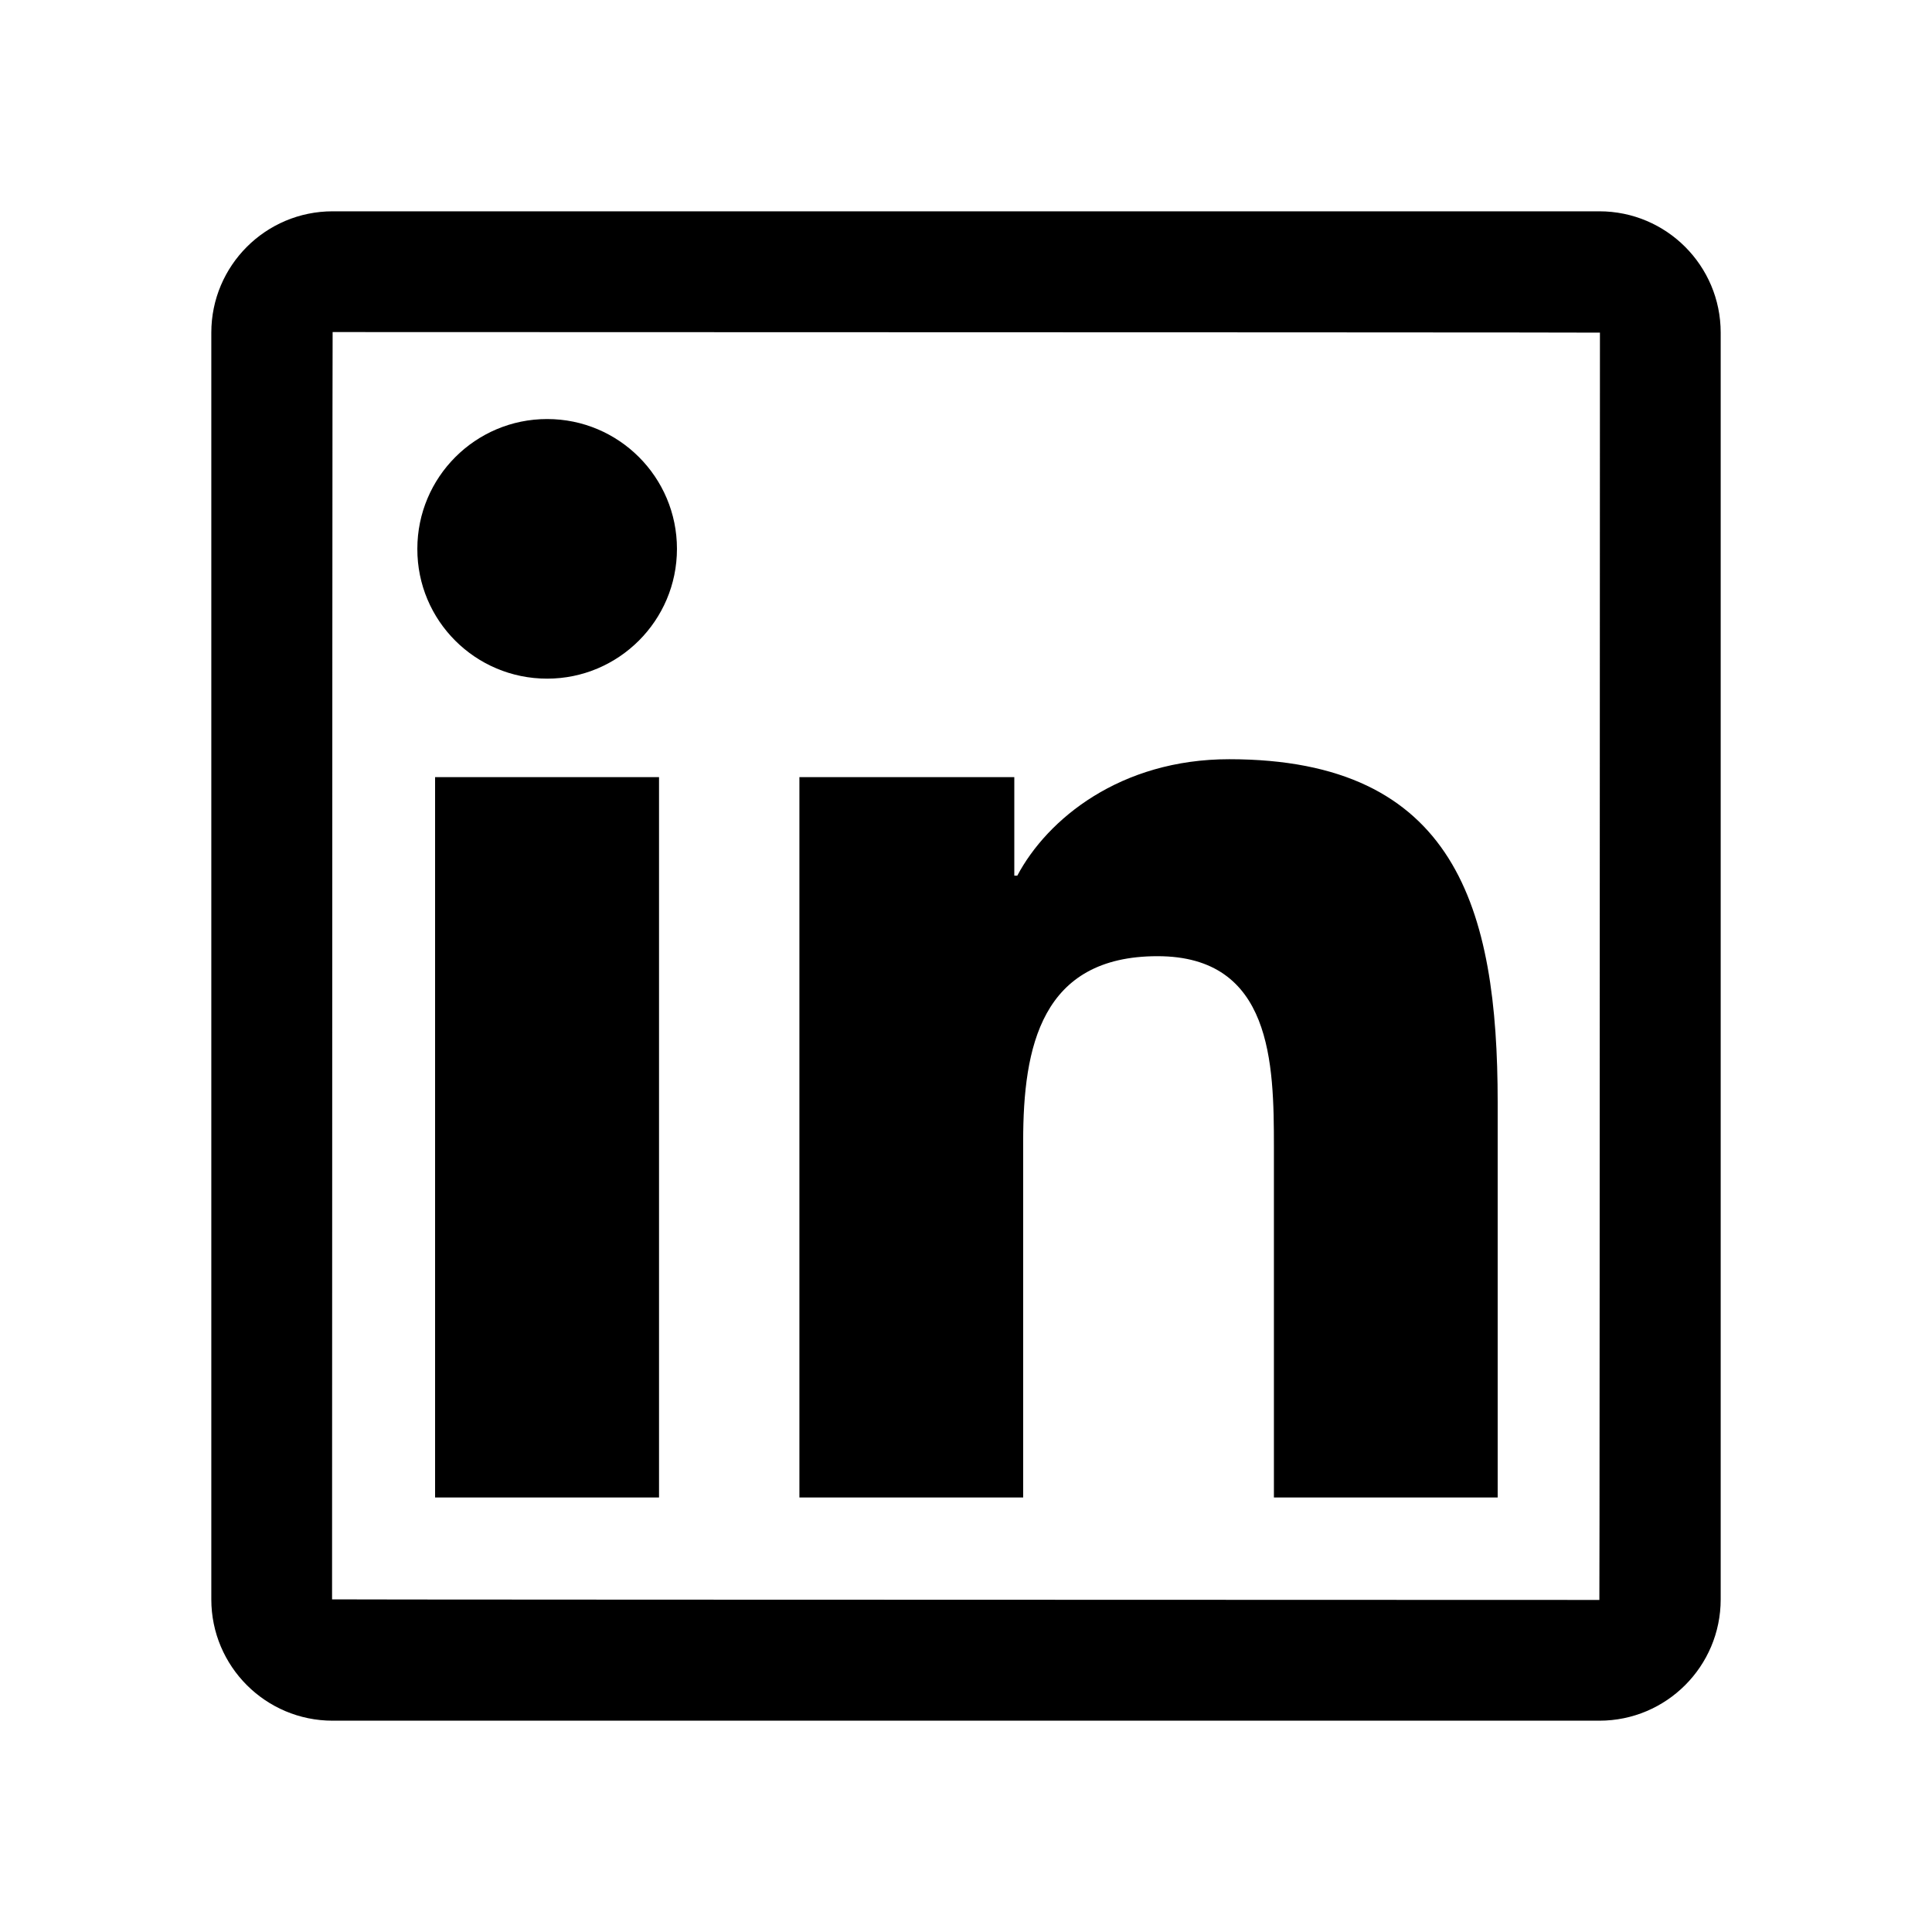
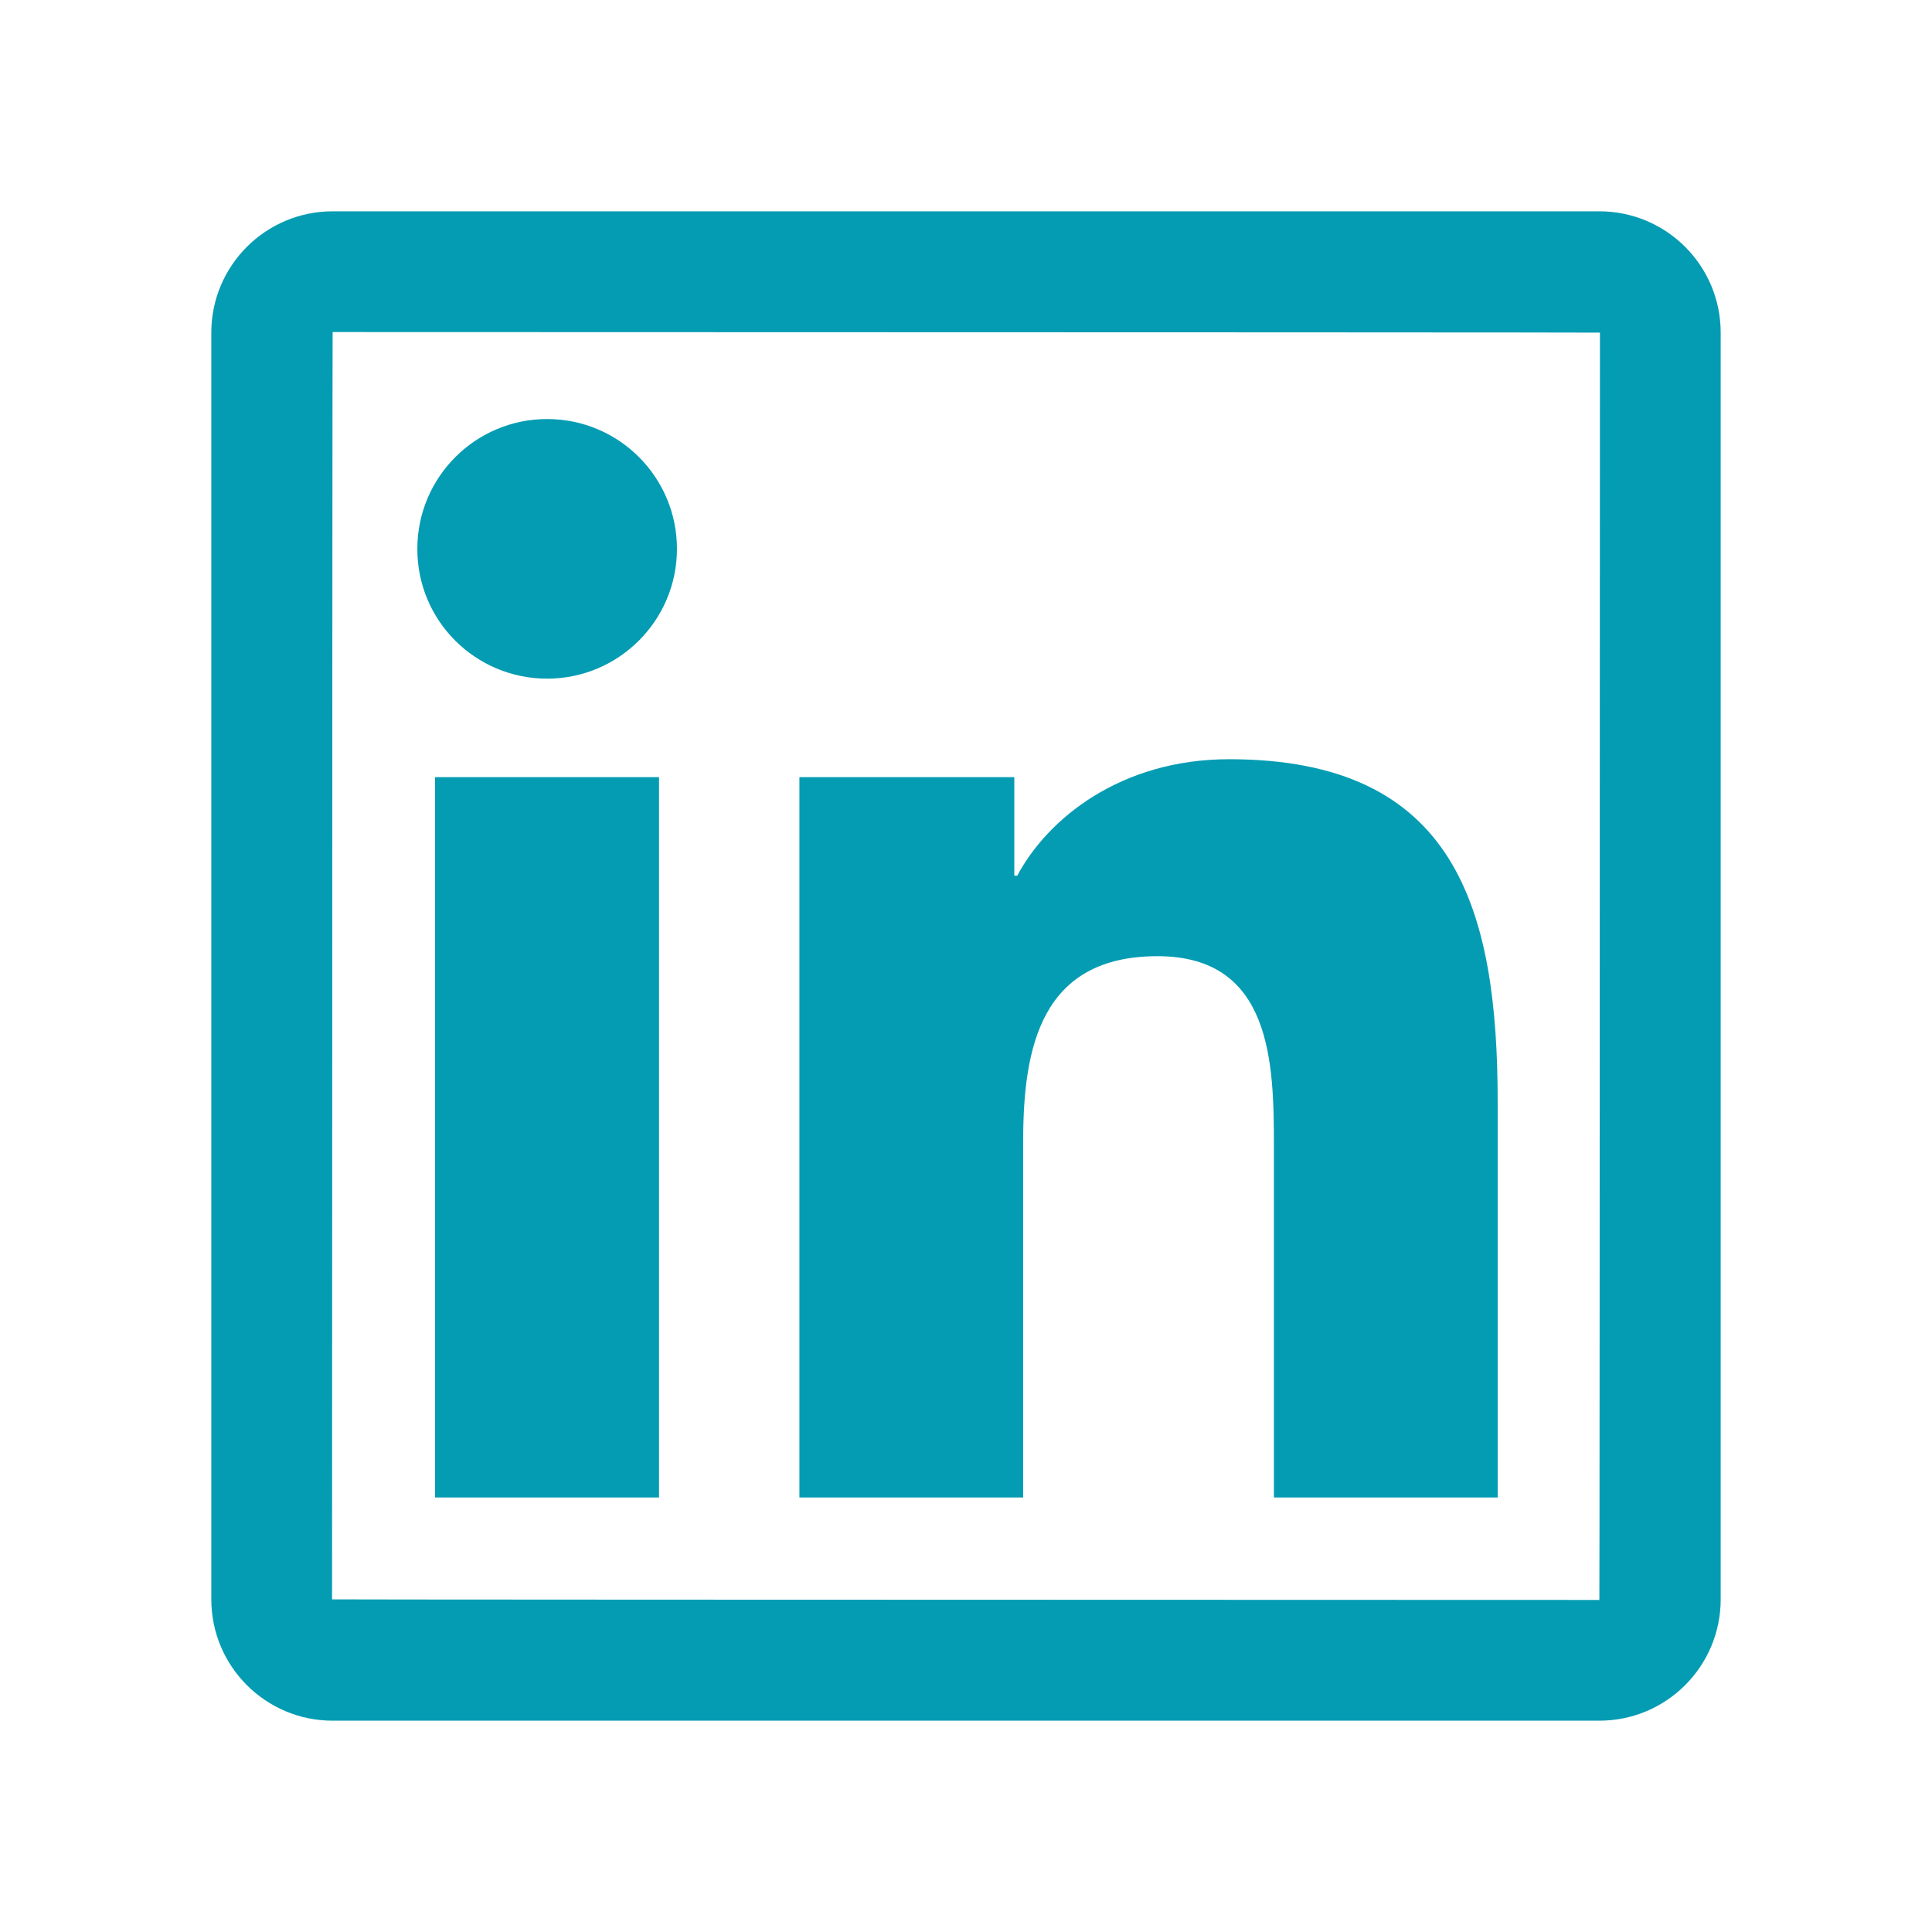
<svg xmlns="http://www.w3.org/2000/svg" width="128" height="128" viewBox="0 0 1024 1024">
-   <path fill="#000000" d="M847.7 112H176.3c-35.5 0-64.3 28.8-64.3 64.3v671.4c0 35.5 28.8 64.3 64.3 64.3h671.4c35.5 0 64.3-28.8 64.3-64.3V176.3c0-35.5-28.8-64.3-64.3-64.3zm0 736c-447.8-.1-671.7-.2-671.7-.3c.1-447.8.2-671.7.3-671.7c447.8.1 671.7.2 671.7.3c-.1 447.8-.2 671.7-.3 671.7zM230.6 411.9h118.7v381.8H230.6zm59.4-52.2c37.9 0 68.8-30.8 68.8-68.8a68.8 68.8 0 1 0-137.6 0c-.1 38 30.7 68.8 68.8 68.8zm252.3 245.1c0-49.8 9.5-98 71.2-98c60.8 0 61.7 56.9 61.7 101.2v185.7h118.6V584.3c0-102.8-22.2-181.9-142.3-181.9c-57.7 0-96.4 31.7-112.3 61.7h-1.6v-52.2H423.7v381.8h118.6V604.8z" />
+   <path fill="#049CB3" d="M847.7 112H176.3c-35.5 0-64.3 28.8-64.3 64.3v671.4c0 35.5 28.8 64.3 64.3 64.3h671.4c35.5 0 64.3-28.8 64.3-64.3V176.3c0-35.5-28.8-64.3-64.3-64.3zm0 736c-447.8-.1-671.7-.2-671.7-.3c.1-447.8.2-671.7.3-671.7c447.8.1 671.7.2 671.7.3c-.1 447.8-.2 671.7-.3 671.7zM230.6 411.9h118.7v381.8H230.6zm59.4-52.2c37.9 0 68.8-30.8 68.8-68.8a68.8 68.8 0 1 0-137.6 0c-.1 38 30.7 68.8 68.8 68.8zm252.3 245.1c0-49.8 9.5-98 71.2-98c60.8 0 61.7 56.9 61.7 101.2v185.7h118.6V584.3c0-102.8-22.2-181.9-142.3-181.9c-57.7 0-96.4 31.7-112.3 61.7h-1.6v-52.2H423.7v381.8h118.6V604.8z" />
</svg>
